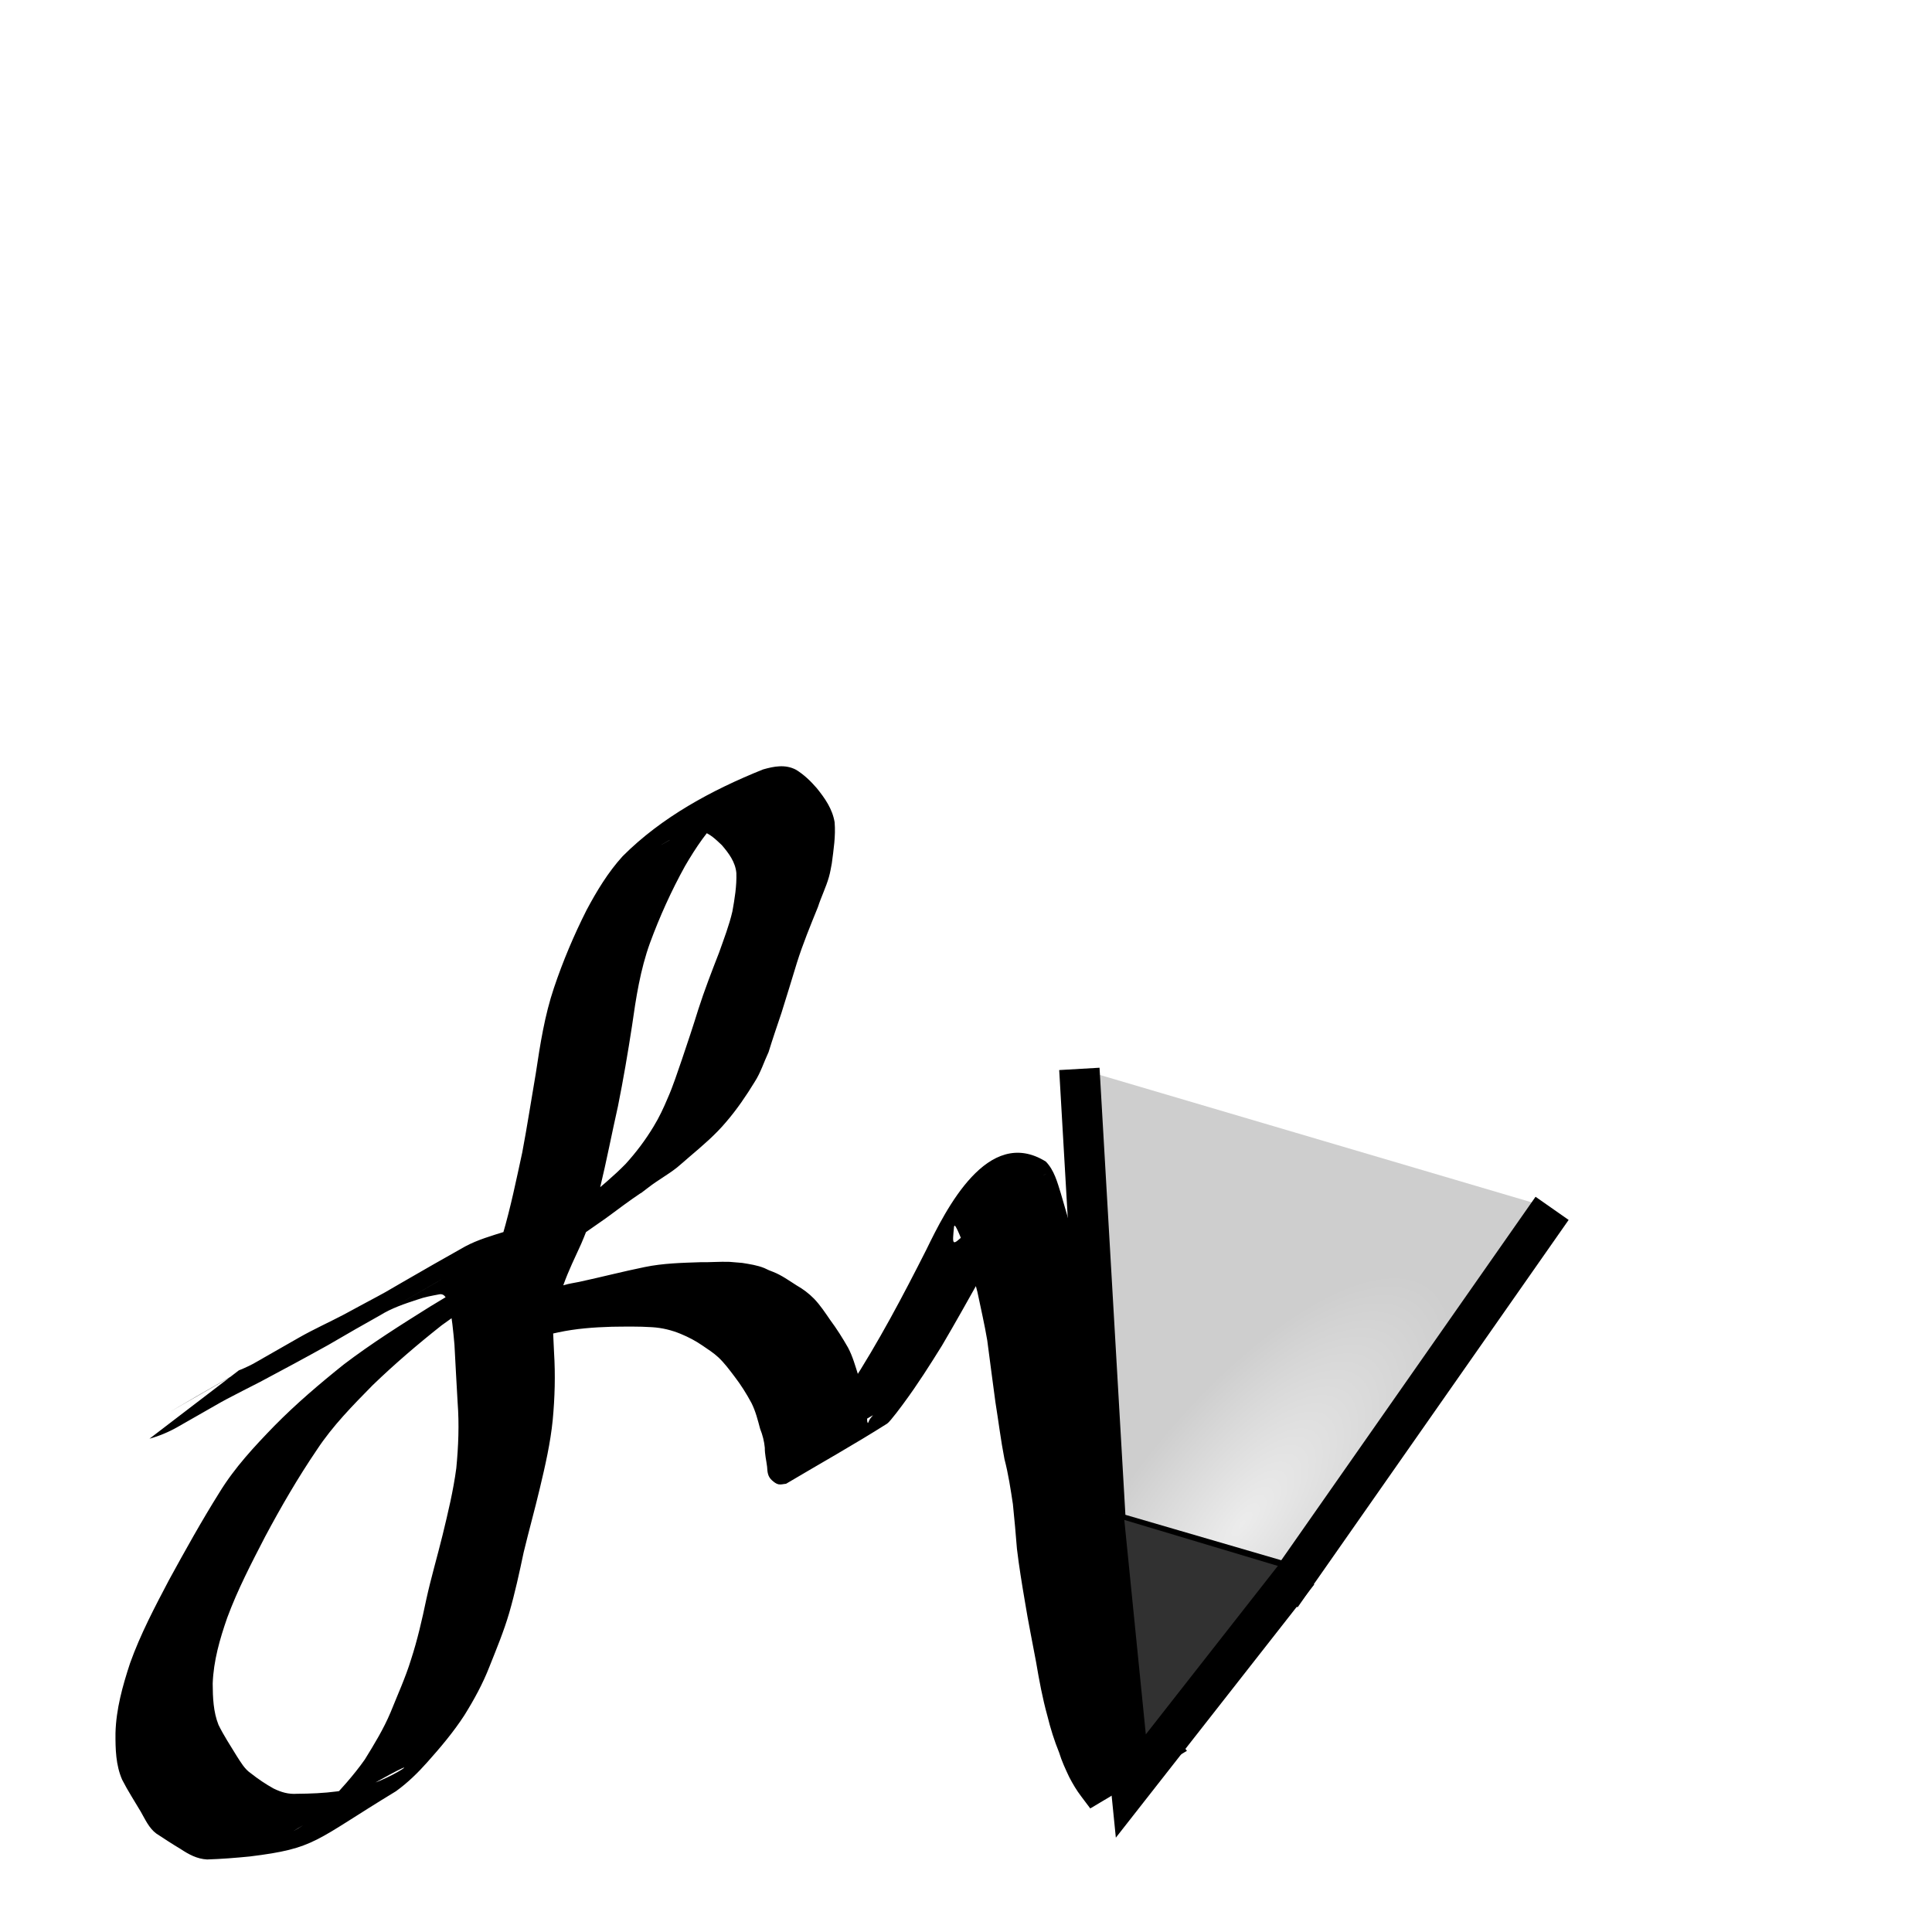
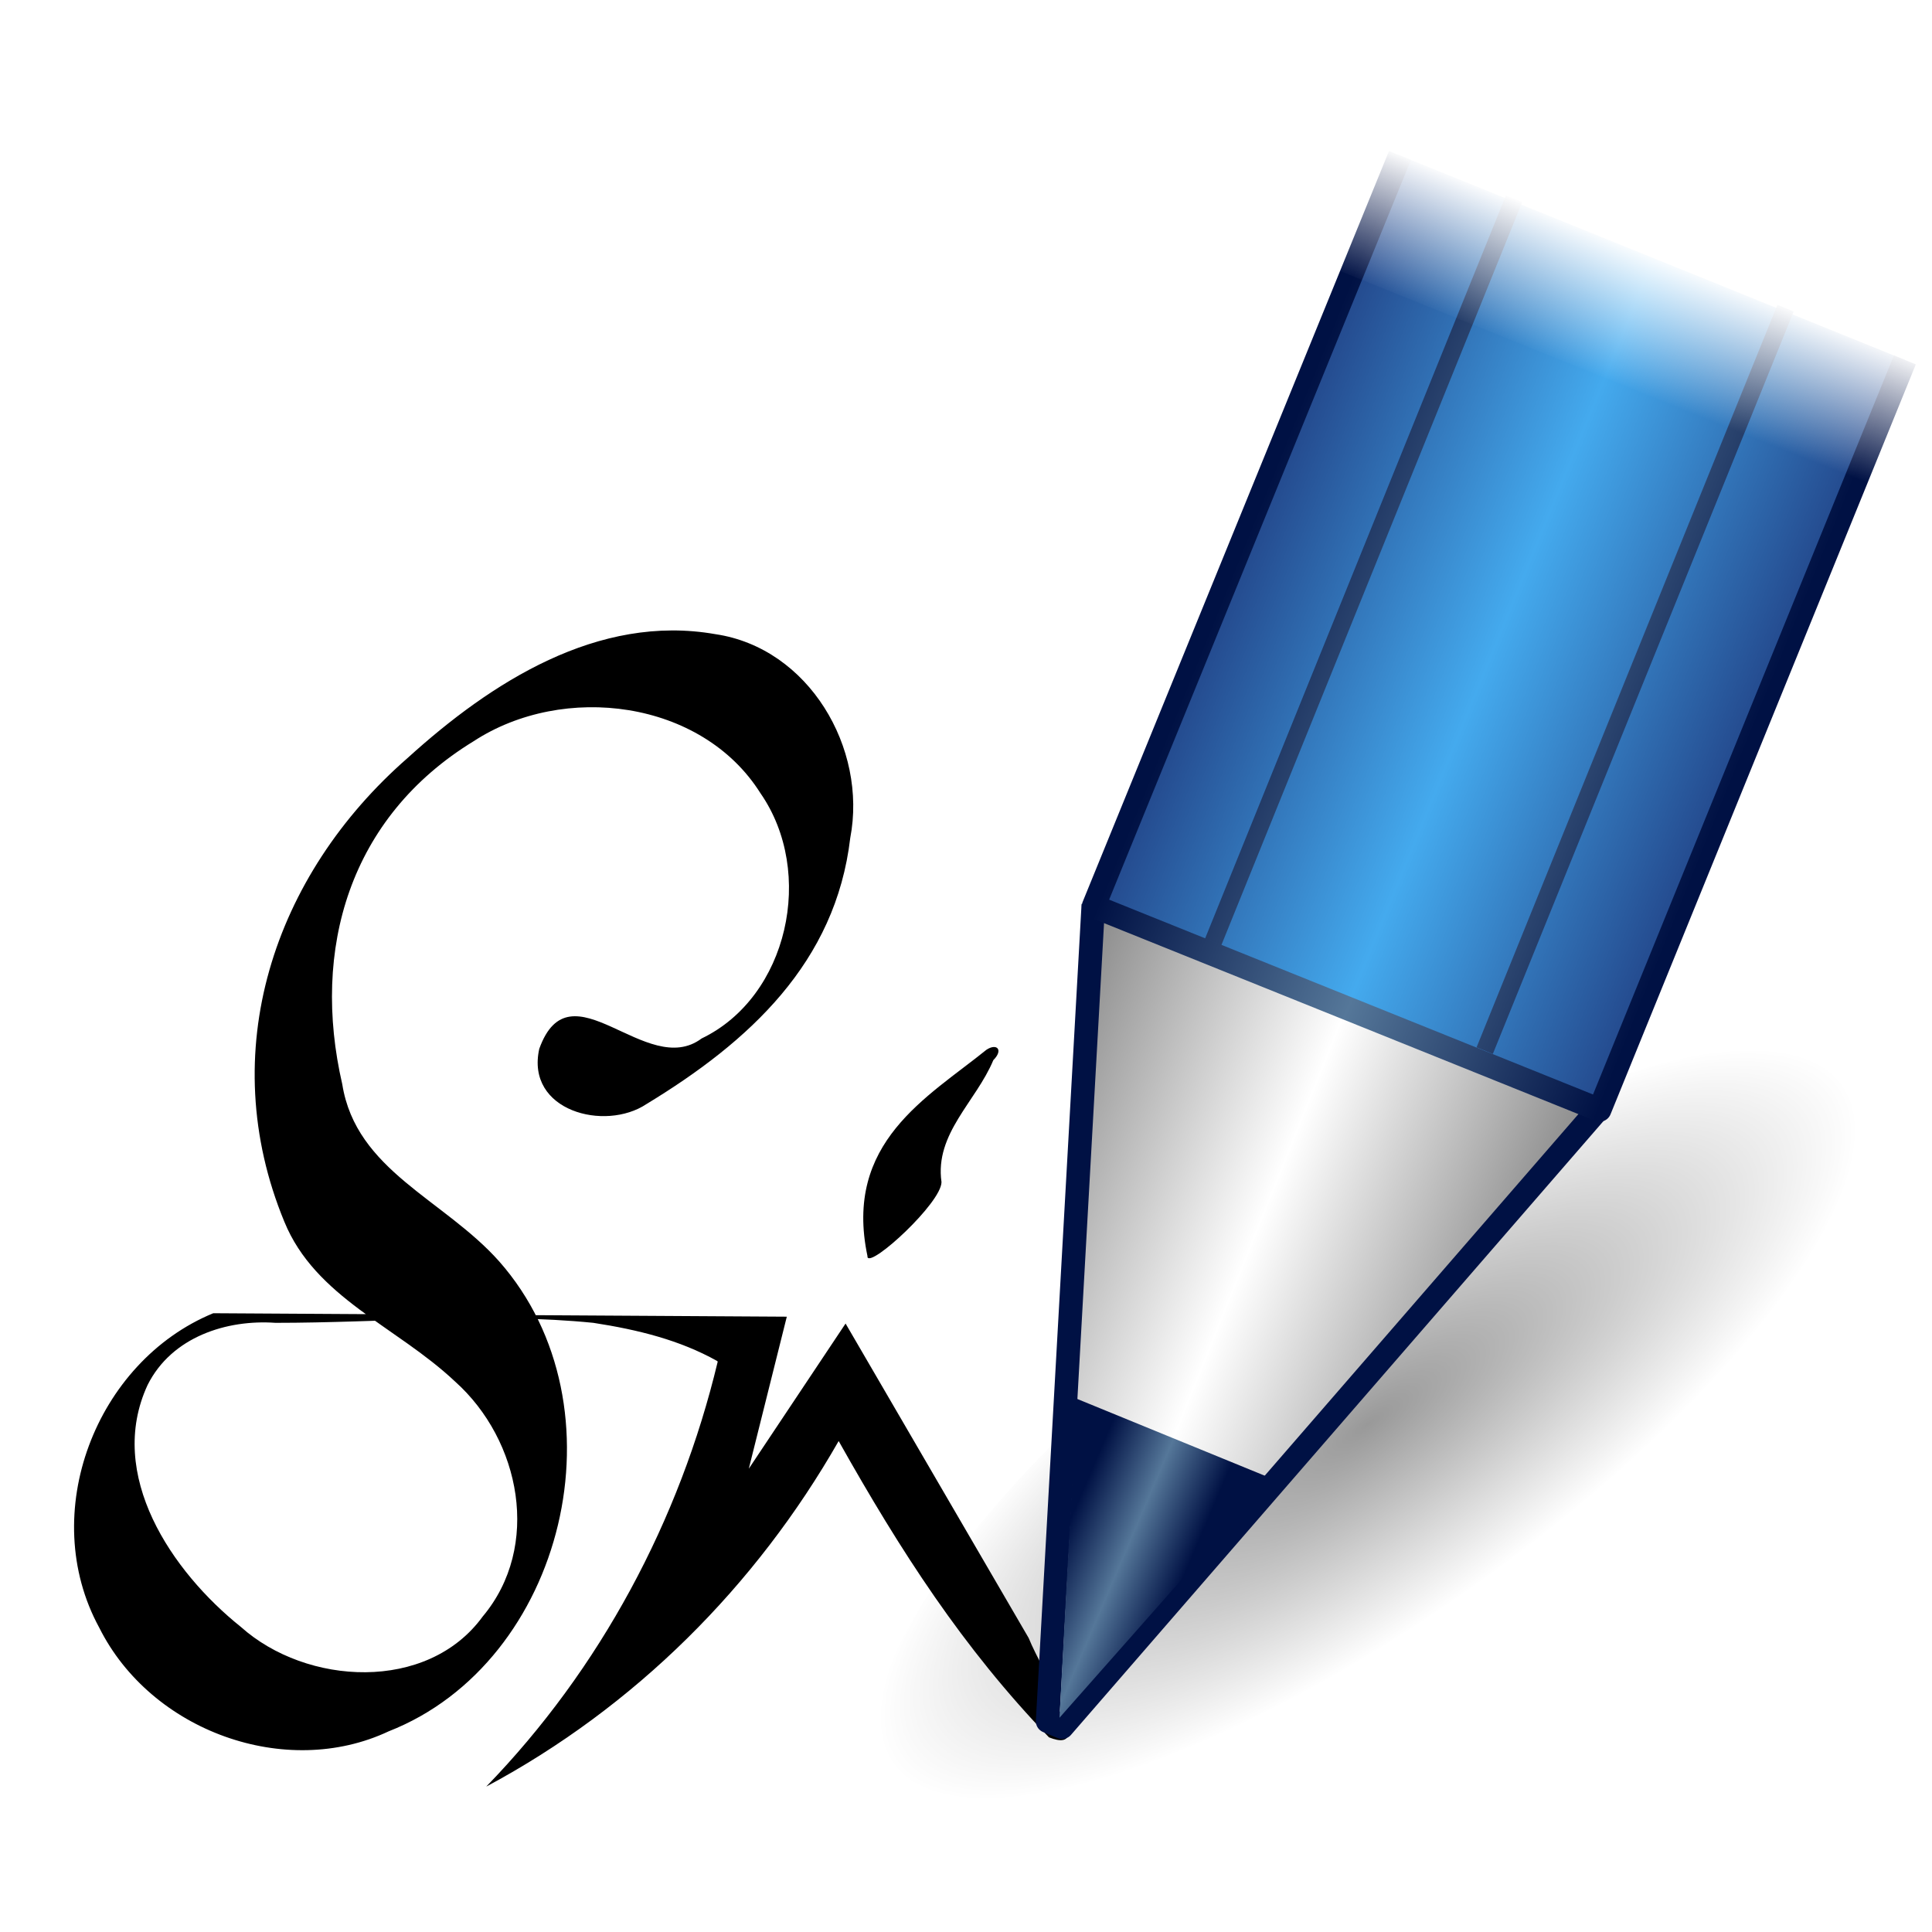
- <svg xmlns="http://www.w3.org/2000/svg" xmlns:ns1="http://www.openswatchbook.org/uri/2009/osb" xmlns:xlink="http://www.w3.org/1999/xlink" width="22" height="22" id="svg6665" version="1.1">
-   <defs id="defs6667">
-     <linearGradient id="linearGradient3844">
-       <stop style="stop-color:#ececec;stop-opacity:1;" offset="0" id="stop3846" />
-       <stop style="stop-color:#cecece;stop-opacity:1;" offset="1" id="stop3848" />
+ <svg xmlns="http://www.w3.org/2000/svg" xmlns:xlink="http://www.w3.org/1999/xlink" id="svg2" height="22" width="22" version="1.1" viewBox="0 0 744.1 1052.36">
+   <defs id="defs4">
+     <linearGradient id="b" y2="13.22" gradientUnits="userSpaceOnUse" y1="10.27" x2="38.8" x1="27.8">
+       <stop id="stop7" stop-color="#014" offset="0" />
+       <stop id="stop9" stop-color="#579" offset=".5" />
+       <stop id="stop11" stop-color="#014" offset="1" />
    </linearGradient>
-     <linearGradient id="linearGradient3780">
-       <stop style="stop-color:#ffffff;stop-opacity:1;" offset="0" id="stop3782" />
-       <stop style="stop-color:#000000;stop-opacity:1;" offset="1" id="stop3784" />
+     <radialGradient id="g" gradientUnits="userSpaceOnUse" cy="45" cx="2.7" gradientTransform="matrix(29.03 .2224 -.07362 9.612 -167 540.2)" r="11">
+       <stop id="stop14" offset="0" />
+       <stop id="stop16" stop-opacity="0" offset="1" />
+     </radialGradient>
+     <linearGradient id="c" x1="24.84" gradientUnits="userSpaceOnUse" x2="37.4" gradientTransform="matrix(22.865 0 0 22.865 -154.11 .2025)" y1="22.41" y2="25.75">
+       <stop id="stop19" stop-color="#888" offset="0" />
+       <stop id="stop21" stop-color="#fff" offset=".5" />
+       <stop id="stop23" stop-color="#888" offset="1" />
    </linearGradient>
-     <linearGradient id="linearGradient8680">
-       <stop style="stop-color:#2e366a;stop-opacity:0.992;" offset="0" id="stop8682" />
-       <stop id="stop8688" offset="0.415" style="stop-color:#3c91de;stop-opacity:1;" />
-       <stop style="stop-color:#2e366a;stop-opacity:0.994;" offset="1" id="stop8684" />
+     <linearGradient id="d" y2="1888.3" xlink:href="#b" gradientUnits="userSpaceOnUse" y1="1887.9" gradientTransform="matrix(47.835,0,0,47.835,-169.9,-89523)" x2="14.54" x1="13.155" />
+     <linearGradient id="f" x1="13.5" gradientUnits="userSpaceOnUse" y1="1877" gradientTransform="matrix(47.835,0,0,47.835,-169.9,-89523)" x2="19.72" y2="1878.7">
+       <stop id="stop27" stop-color="#248" offset="0" />
+       <stop id="stop29" stop-color="#4ae" offset=".5" />
+       <stop id="stop31" stop-color="#248" offset="1" />
    </linearGradient>
-     <linearGradient id="linearGradient8662">
-       <stop style="stop-color:#000000;stop-opacity:1;" offset="0" id="stop8664" />
-       <stop style="stop-color:#000000;stop-opacity:0;" offset="1" id="stop8666" />
+     <linearGradient id="a" x1="13.62" xlink:href="#b" gradientUnits="userSpaceOnUse" y1="1877.1" gradientTransform="matrix(47.835,0,0,47.835,-169.9,-89523)" x2="19.56" y2="1878.7" />
+     <linearGradient id="e" x1="14.04" gradientUnits="userSpaceOnUse" y1="1874.7" gradientTransform="matrix(47.835,0,0,47.835,-169.9,-89523)" x2="14.43" y2="1873.2">
+       <stop id="stop35" stop-color="#fff" stop-opacity="0" offset="0" />
+       <stop id="stop37" stop-color="#fff" offset="1" />
    </linearGradient>
-     <linearGradient id="linearGradient8656" ns1:paint="solid">
-       <stop style="stop-color:#000000;stop-opacity:1;" offset="0" id="stop8658" />
-     </linearGradient>
-     <linearGradient id="linearGradient7212">
-       <stop style="stop-color:#000000;stop-opacity:1;" offset="0" id="stop7214" />
-       <stop style="stop-color:#000000;stop-opacity:0;" offset="1" id="stop7216" />
-     </linearGradient>
-     <linearGradient xlink:href="#linearGradient8662" id="linearGradient8670" x1="16.331" y1="8.71" x2="17.636" y2="1.955" gradientUnits="userSpaceOnUse" />
-     <linearGradient xlink:href="#linearGradient8680" id="linearGradient8686" x1="12.195" y1="11.109" x2="20.351" y2="12.53" gradientUnits="userSpaceOnUse" />
-     <linearGradient xlink:href="#linearGradient8680" id="linearGradient8809" x1="910.962" y1="694.787" x2="921.8" y2="696.934" gradientUnits="userSpaceOnUse" gradientTransform="translate(-26.50829,6.883748)" />
-     <linearGradient xlink:href="#linearGradient3780" id="linearGradient3840" gradientUnits="userSpaceOnUse" gradientTransform="translate(-19.42223,4.788252)" x1="914.089" y1="691.733" x2="914.625" y2="689.009" />
-     <mask maskUnits="userSpaceOnUse" id="mask3836">
-       <rect style="fill:url(#linearGradient3840);fill-opacity:1;fill-rule:nonzero;stroke:none" id="rect3838" width="21.295" height="21.741" x="874.801" y="689.311" />
-     </mask>
-     <radialGradient xlink:href="#linearGradient3844" id="radialGradient3850" cx="921.407" cy="698.096" fx="921.407" fy="698.096" r="3.381" gradientTransform="matrix(0.3732904,0.1298925,-0.3815617,0.955214,839.3712,-91.00431)" gradientUnits="userSpaceOnUse" />
-     <linearGradient xlink:href="#linearGradient8680" id="linearGradient3859" gradientUnits="userSpaceOnUse" gradientTransform="translate(-26.50829,6.883748)" x1="910.962" y1="694.787" x2="921.8" y2="696.934" />
-     <radialGradient xlink:href="#linearGradient3844" id="radialGradient3861" gradientUnits="userSpaceOnUse" gradientTransform="matrix(0.3732904,0.1298925,-0.3815617,0.955214,839.3712,-91.00431)" cx="921.407" cy="698.096" fx="921.407" fy="698.096" r="3.381" />
-     <radialGradient xlink:href="#linearGradient3844" id="radialGradient3865" gradientUnits="userSpaceOnUse" gradientTransform="matrix(0.3219482,0.2292754,-0.6339032,0.8100555,1060.641,-75.55953)" cx="921.407" cy="698.096" fx="921.407" fy="698.096" r="3.381" />
-     <linearGradient xlink:href="#linearGradient8680" id="linearGradient3873" gradientUnits="userSpaceOnUse" gradientTransform="translate(-26.50829,6.883748)" x1="910.962" y1="694.787" x2="921.8" y2="696.934" />
-     <radialGradient xlink:href="#linearGradient3844" id="radialGradient3875" gradientUnits="userSpaceOnUse" gradientTransform="matrix(0.3219482,0.2292754,-0.6339032,0.8100555,1060.641,-75.55953)" cx="921.407" cy="698.096" fx="921.407" fy="698.096" r="3.381" />
  </defs>
-   <g id="layer1" transform="translate(-900.4286,-684.2193)">
-     <path style="fill:#000000;fill-opacity:1;fill-rule:nonzero;stroke:none" id="path7202" d="m 2.716,15.606 c 0.015,-0.006 0.03,-0.012 0.045,-0.018 0.044,-0.019 0.098,-0.045 0.139,-0.067 0.029,-0.016 0.116,-0.066 0.087,-0.05 -1.004,0.578 -1.284,0.741 -0.858,0.493 0.037,-0.022 0.074,-0.043 0.111,-0.065 0.39,-0.224 0.78,-0.449 1.171,-0.671 0.164,-0.093 0.337,-0.171 0.503,-0.258 0.258,-0.141 0.519,-0.275 0.772,-0.423 -2.183,1.307 -1.093,0.628 -0.82,0.47 0.475,-0.275 0.951,-0.555 1.432,-0.824 0.142,-0.076 0.299,-0.121 0.453,-0.169 0.092,-0.024 0.19,-0.052 0.285,-0.033 0.102,0.05 0.145,0.143 0.182,0.244 0.043,0.164 0.05,0.335 0.061,0.503 0.01,0.221 0.019,0.442 0.03,0.663 0.016,0.256 0.009,0.513 -0.015,0.768 -0.026,0.262 -0.085,0.519 -0.146,0.775 -0.058,0.245 -0.126,0.488 -0.185,0.733 -0.049,0.232 -0.099,0.463 -0.165,0.691 -0.061,0.208 -0.144,0.408 -0.224,0.609 -0.076,0.196 -0.177,0.38 -0.288,0.558 -0.123,0.189 -0.269,0.362 -0.419,0.53 -0.108,0.122 -0.225,0.236 -0.358,0.332 -0.937,0.569 -0.909,0.65 -1.665,0.743 -0.162,0.016 -0.324,0.029 -0.486,0.034 -0.115,-0.006 -0.209,-0.058 -0.303,-0.12 C 1.962,20.999 1.872,20.939 1.78,20.879 1.697,20.818 1.653,20.717 1.603,20.63 1.532,20.509 1.455,20.392 1.391,20.266 c -0.073,-0.167 -0.077,-0.35 -0.076,-0.53 0.007,-0.274 0.081,-0.538 0.166,-0.797 0.118,-0.33 0.282,-0.64 0.445,-0.95 0.184,-0.336 0.37,-0.671 0.574,-0.996 0.172,-0.281 0.396,-0.521 0.624,-0.756 0.247,-0.251 0.516,-0.48 0.791,-0.7 0.314,-0.239 0.649,-0.45 0.983,-0.659 0.256,-0.152 0.508,-0.311 0.752,-0.481 0.196,-0.138 0.388,-0.281 0.583,-0.42 0.15,-0.113 0.308,-0.214 0.453,-0.333 0.15,-0.126 0.301,-0.25 0.438,-0.39 0.12,-0.132 0.227,-0.274 0.319,-0.427 0.063,-0.103 0.114,-0.212 0.16,-0.322 0.064,-0.144 0.111,-0.295 0.163,-0.443 0.064,-0.189 0.127,-0.378 0.186,-0.569 0.07,-0.218 0.153,-0.432 0.236,-0.645 0.055,-0.156 0.115,-0.31 0.152,-0.47 0.026,-0.145 0.05,-0.29 0.045,-0.438 C 8.373,9.815 8.299,9.716 8.219,9.623 8.153,9.561 8.088,9.496 8,9.468 7.894,9.449 7.796,9.492 7.7,9.531 7.673,9.544 7.644,9.555 7.617,9.57 7.588,9.586 7.501,9.638 7.53,9.621 7.854,9.437 8.175,9.248 8.501,9.067 c 0.033,-0.019 -0.063,0.043 -0.094,0.066 C 8.332,9.189 8.304,9.217 8.235,9.28 8.059,9.448 7.923,9.652 7.801,9.861 7.645,10.143 7.512,10.437 7.401,10.739 7.291,11.043 7.242,11.363 7.197,11.681 c -0.047,0.306 -0.099,0.611 -0.16,0.915 -0.07,0.311 -0.13,0.624 -0.205,0.934 -0.053,0.217 -0.126,0.429 -0.214,0.634 -0.07,0.153 -0.144,0.305 -0.201,0.464 -0.023,0.089 -0.045,0.05 -0.027,0.022 0.007,-0.011 0.023,-0.013 0.036,-0.017 0.055,-0.017 0.112,-0.024 0.169,-0.036 0.25,-0.054 0.497,-0.118 0.747,-0.169 0.208,-0.043 0.421,-0.048 0.632,-0.055 0.111,0.002 0.223,-0.008 0.334,-0.004 0.011,4.09e-4 0.132,0.011 0.144,0.012 0.085,0.014 0.171,0.026 0.252,0.059 0.069,0.032 0.035,0.018 0.102,0.044 0.096,0.038 0.178,0.098 0.265,0.153 0.074,0.042 0.139,0.091 0.199,0.152 0.07,0.073 0.126,0.158 0.183,0.241 0.075,0.101 0.142,0.207 0.204,0.316 0.053,0.1 0.083,0.21 0.117,0.317 0.029,0.075 0.055,0.15 0.067,0.23 0.004,0.072 0.015,0.142 0.027,0.213 0.011,0.029 2.46e-4,0.066 0.012,0.095 0.005,0.014 0.015,-0.025 0.023,-0.037 0.011,-0.018 0.026,-0.033 0.038,-0.049 -1.647,0.952 -1.095,0.718 -0.754,0.33 0.183,-0.208 0.338,-0.433 0.493,-0.661 0.323,-0.499 0.601,-1.025 0.869,-1.555 0.221,-0.454 0.698,-1.414 1.36,-1.002 0.096,0.099 0.131,0.235 0.171,0.363 0.052,0.176 0.103,0.352 0.149,0.529 0.047,0.186 0.082,0.374 0.113,0.563 0.027,0.237 0.052,0.474 0.088,0.71 0.034,0.213 0.064,0.426 0.108,0.637 0.046,0.17 0.079,0.342 0.105,0.515 0.024,0.172 0.034,0.345 0.047,0.518 0.015,0.2 0.05,0.399 0.078,0.597 0.035,0.23 0.077,0.459 0.121,0.687 0.038,0.201 0.078,0.402 0.135,0.598 0.035,0.136 0.087,0.267 0.141,0.397 0.036,0.09 0.072,0.18 0.116,0.266 0.039,0.065 0.072,0.136 0.124,0.192 0.036,0.047 0.075,0.091 0.111,0.138 0,0 -1.101,0.656 -1.101,0.656 l 0,0 c -0.035,-0.045 -0.068,-0.092 -0.103,-0.137 -0.053,-0.069 -0.097,-0.144 -0.137,-0.221 -0.043,-0.091 -0.085,-0.181 -0.114,-0.277 -0.055,-0.135 -0.099,-0.275 -0.134,-0.418 -0.056,-0.202 -0.094,-0.407 -0.129,-0.614 -0.042,-0.229 -0.09,-0.457 -0.127,-0.688 -0.034,-0.2 -0.067,-0.4 -0.091,-0.602 -0.013,-0.17 -0.029,-0.339 -0.046,-0.508 -0.026,-0.172 -0.052,-0.345 -0.096,-0.513 -0.042,-0.215 -0.068,-0.432 -0.103,-0.648 -0.032,-0.235 -0.062,-0.469 -0.093,-0.704 -0.031,-0.185 -0.074,-0.367 -0.112,-0.551 -0.044,-0.174 -0.095,-0.347 -0.151,-0.517 -0.023,-0.062 -0.046,-0.124 -0.074,-0.184 -0.003,-0.006 -0.024,-0.051 -0.033,-0.054 -0.004,-0.001 -0.006,0.006 -0.008,0.009 -0.042,0.432 -0.01,0.028 1.044,-0.598 0.018,-0.011 -0.037,0.02 -0.052,0.034 -0.09,0.089 -0.153,0.241 -0.225,0.341 -0.314,0.52 -0.597,1.057 -0.905,1.58 -0.138,0.222 -0.277,0.441 -0.432,0.651 -0.011,0.015 -0.157,0.215 -0.192,0.237 -0.377,0.239 -0.767,0.457 -1.151,0.685 -0.029,0.002 -0.058,0.012 -0.087,0.006 -0.027,-0.006 -0.05,-0.025 -0.071,-0.043 -0.052,-0.046 -0.054,-0.096 -0.058,-0.158 -0.009,-0.072 -0.027,-0.142 -0.026,-0.215 -0.007,-0.074 -0.025,-0.145 -0.053,-0.215 -0.027,-0.101 -0.052,-0.202 -0.099,-0.295 -0.057,-0.106 -0.121,-0.208 -0.195,-0.304 -0.057,-0.075 -0.113,-0.151 -0.181,-0.215 -0.056,-0.052 -0.119,-0.092 -0.182,-0.135 -0.078,-0.054 -0.161,-0.097 -0.248,-0.133 -0.104,-0.043 -0.212,-0.069 -0.325,-0.076 -0.153,-0.01 -0.307,-0.007 -0.461,-0.005 -0.204,0.006 -0.408,0.021 -0.608,0.064 -0.253,0.053 -0.503,0.115 -0.755,0.171 -0.058,0.01 -0.148,0.03 -0.209,0.021 -0.078,-0.011 -0.16,-0.073 -0.147,-0.16 0.003,-0.018 0.015,-0.033 0.022,-0.05 0.034,-0.07 0.059,-0.142 0.091,-0.212 0.041,-0.088 0.088,-0.174 0.126,-0.263 0.096,-0.201 0.176,-0.409 0.24,-0.623 0.09,-0.307 0.154,-0.62 0.222,-0.933 0.057,-0.301 0.103,-0.604 0.155,-0.905 0.049,-0.326 0.1,-0.655 0.206,-0.969 C 6.41,10.945 6.535,10.649 6.68,10.362 6.796,10.145 6.923,9.934 7.09,9.75 7.535,9.304 8.106,8.996 8.688,8.762 c 0.126,-0.036 0.254,-0.061 0.376,0.003 0.09,0.055 0.167,0.129 0.236,0.209 0.094,0.116 0.179,0.238 0.204,0.389 0.013,0.158 -0.012,0.312 -0.032,0.468 -0.011,0.057 -0.017,0.099 -0.033,0.156 -0.033,0.116 -0.088,0.226 -0.125,0.341 -0.085,0.21 -0.172,0.42 -0.24,0.637 -0.058,0.189 -0.115,0.379 -0.175,0.568 -0.05,0.149 -0.101,0.297 -0.147,0.447 -0.053,0.113 -0.09,0.234 -0.158,0.339 -0.097,0.159 -0.202,0.313 -0.323,0.454 -0.126,0.151 -0.276,0.277 -0.425,0.404 -0.046,0.039 -0.09,0.08 -0.136,0.117 -0.103,0.082 -0.22,0.145 -0.324,0.226 -0.198,0.15 0.024,-0.015 -0.183,0.13 -0.139,0.097 -0.271,0.203 -0.411,0.297 -0.249,0.178 -0.504,0.345 -0.77,0.496 -0.337,0.206 -0.672,0.415 -0.992,0.648 -0.272,0.215 -0.536,0.441 -0.786,0.682 -0.227,0.231 -0.456,0.463 -0.635,0.735 -0.216,0.318 -0.409,0.651 -0.59,0.99 -0.156,0.302 -0.313,0.603 -0.431,0.922 -0.085,0.243 -0.157,0.493 -0.166,0.752 0.001,0.158 0.007,0.321 0.066,0.469 0.06,0.123 0.136,0.237 0.207,0.354 0.047,0.072 0.09,0.15 0.163,0.199 0.081,0.064 0.167,0.122 0.257,0.172 0.088,0.043 0.17,0.067 0.269,0.06 0.152,-0.001 0.303,-0.007 0.454,-0.027 0.11,-0.016 0.22,-0.034 0.328,-0.064 0.415,-0.116 1.02,-0.608 -0.827,0.517 0.148,-0.078 0.265,-0.184 0.382,-0.304 0.152,-0.164 0.304,-0.328 0.433,-0.512 0.107,-0.173 0.214,-0.348 0.293,-0.536 0.08,-0.2 0.17,-0.396 0.233,-0.601 0.073,-0.224 0.126,-0.455 0.174,-0.685 0.054,-0.247 0.126,-0.49 0.186,-0.735 0.061,-0.252 0.122,-0.504 0.156,-0.761 0.024,-0.249 0.034,-0.498 0.015,-0.748 -0.012,-0.219 -0.025,-0.438 -0.036,-0.657 -0.014,-0.154 -0.027,-0.311 -0.064,-0.461 -0.019,-0.05 -0.043,-0.128 -0.11,-0.113 -0.083,0.016 -0.166,0.03 -0.246,0.059 -0.147,0.048 -0.294,0.097 -0.426,0.179 -0.104,0.059 -0.062,0.035 -0.17,0.096 -0.032,0.018 -0.128,0.073 -0.096,0.054 0.317,-0.184 0.635,-0.367 0.952,-0.551 0.038,-0.022 -0.076,0.043 -0.113,0.065 -0.388,0.225 -0.777,0.45 -1.165,0.675 -0.257,0.143 -0.517,0.283 -0.777,0.421 -0.127,0.065 -0.254,0.129 -0.379,0.195 -0.042,0.022 -0.165,0.091 -0.124,0.067 0.065,-0.038 1.35,-0.782 0.825,-0.478 -0.463,0.277 -0.312,0.187 -1.261,0.729 -0.1,0.057 -0.208,0.102 -0.319,0.133 0,0 1.016,-0.777 1.016,-0.777 z" transform="translate(900.4286,684.2193)" />
-     <g id="g3868" transform="translate(-0.1875,0.375)">
-       <path transform="matrix(0.9138951,0.02916988,-0.1295658,1.1024,194.5633,-104.2989)" mask="url(#mask3836)" id="path7210" d="m 888.307,690.103 -2.601,12.439 5.912,1.234 2.575,-12.502" style="fill:url(#linearGradient3873);fill-opacity:1;fill-rule:nonzero;stroke:#000000;stroke-width:0.501;stroke-linecap:butt;stroke-linejoin:miter;stroke-miterlimit:4;stroke-opacity:1;stroke-dasharray:none" />
-       <path id="path3842" d="m 912.907,696.016 0.304,5.253 2.089,0.609 2.99,-4.274" style="fill:url(#radialGradient3875);fill-opacity:1;stroke:#000000;stroke-width:0.46;stroke-linecap:butt;stroke-linejoin:miter;stroke-miterlimit:4;stroke-opacity:1;stroke-dasharray:none" />
-       <path id="path3852" d="m 913.182,701.081 0.311,3.101 1.909,-2.436" style="fill:#313131;fill-opacity:1;stroke:#000000;stroke-width:0.457;stroke-linecap:butt;stroke-linejoin:miter;stroke-miterlimit:4;stroke-opacity:1;stroke-dasharray:none" />
+   <g id="g4185">
+     <path id="path39" d="m236.82 741.64c-20.703 86.581-64.003 167.52-126.09 231.52 80.937-43.291 146.81-109.16 191.96-188.23 33.877 60.224 67.543 112.46 114.56 161.4 26.491 10.562-3.529-35.297-11.059-54.101l-99.736-171.3-52.714 79.071 20.703-82.802-312.41-1.882c-64.003 26.348-96.005 109.16-62.09 171.3 28.232 56.445 101.65 82.802 157.62 56.445 96.005-37.641 129.87-176.94 60.224-255.97-30.112-33.877-77.971-49.414-85.481-96.483-16.938-73.427 3.764-145.42 71.513-186.84 48.935-31.997 124.23-22.588 156.23 28.232 30.112 43.291 15.058 111.03-31.997 133.65-30.112 22.588-71.513-41.406-88.447 5.644-7.529 33.877 35.761 45.171 58.359 30.112 56.11-34.059 103.08-77.158 111.03-144.94 9.409-48.935-22.588-103.51-73.427-111.03-64.003-11.294-122.36 26.348-167.52 67.304-73.427 64.003-105.38 160.49-67.304 252.71 16.938 41.406 61.037 56.971 92.991 87.06 35.761 31.997 47.055 89.882 15.058 128.01-30.112 41.406-96.005 37.641-131.74 5.644-37.641-30.112-73.427-82.802-50.801-131.74 13.174-26.348 43.291-35.761 69.648-33.877 58.359 0 116.67-5.644 173.16 0 24.468 3.764 47.055 9.409 67.304 20.703m82.037-56.971c-13.174-62.09 32.786-86.581 64.769-112.46 5.644-3.764 9.409 0 3.764 5.644-9.409 22.588-31.997 40.024-28.232 66.395 0 11.294-38.431 46.553-40.315 40.904" />
+     <g id="g41" stroke-linejoin="round" transform="matrix(.99255 .12187 -.12187 .99255 92.973 -65.57)">
+       <ellipse id="ellipse43" opacity=".4" rx="322.32" ry="105.7" transform="rotate(-43.014)" cy="976" cx="-94.7" fill="url(#g)" />
+       <path id="path45" stroke="#014" stroke-width="12.8" fill="url(#c)" d="m413.86 511.7 29.496 444.5 8.231 2.287 249-369.96" />
+       <path id="path47" fill="url(#d)" d="m437.6 779.91 11.959 173.64 98.54-143.5" />
+       <path id="path49" stroke="url(#a)" stroke-width="12.9" fill="url(#f)" d="m529.93 86.306-115.76 426.21 287.01 76.536 115.28-425.73" />
+       <path id="path51" stroke="url(#a)" stroke-width="9.57" fill="none" d="m635.16 564.66 113.37-421.43m-154.03-41.138-113.37 421.9" />
+       <path id="path53" fill="url(#e)" d="m520.36 81.522-18.66 70.318 307.1 82.28 18.66-70.32-307.1-82.278" />
    </g>
  </g>
</svg>
